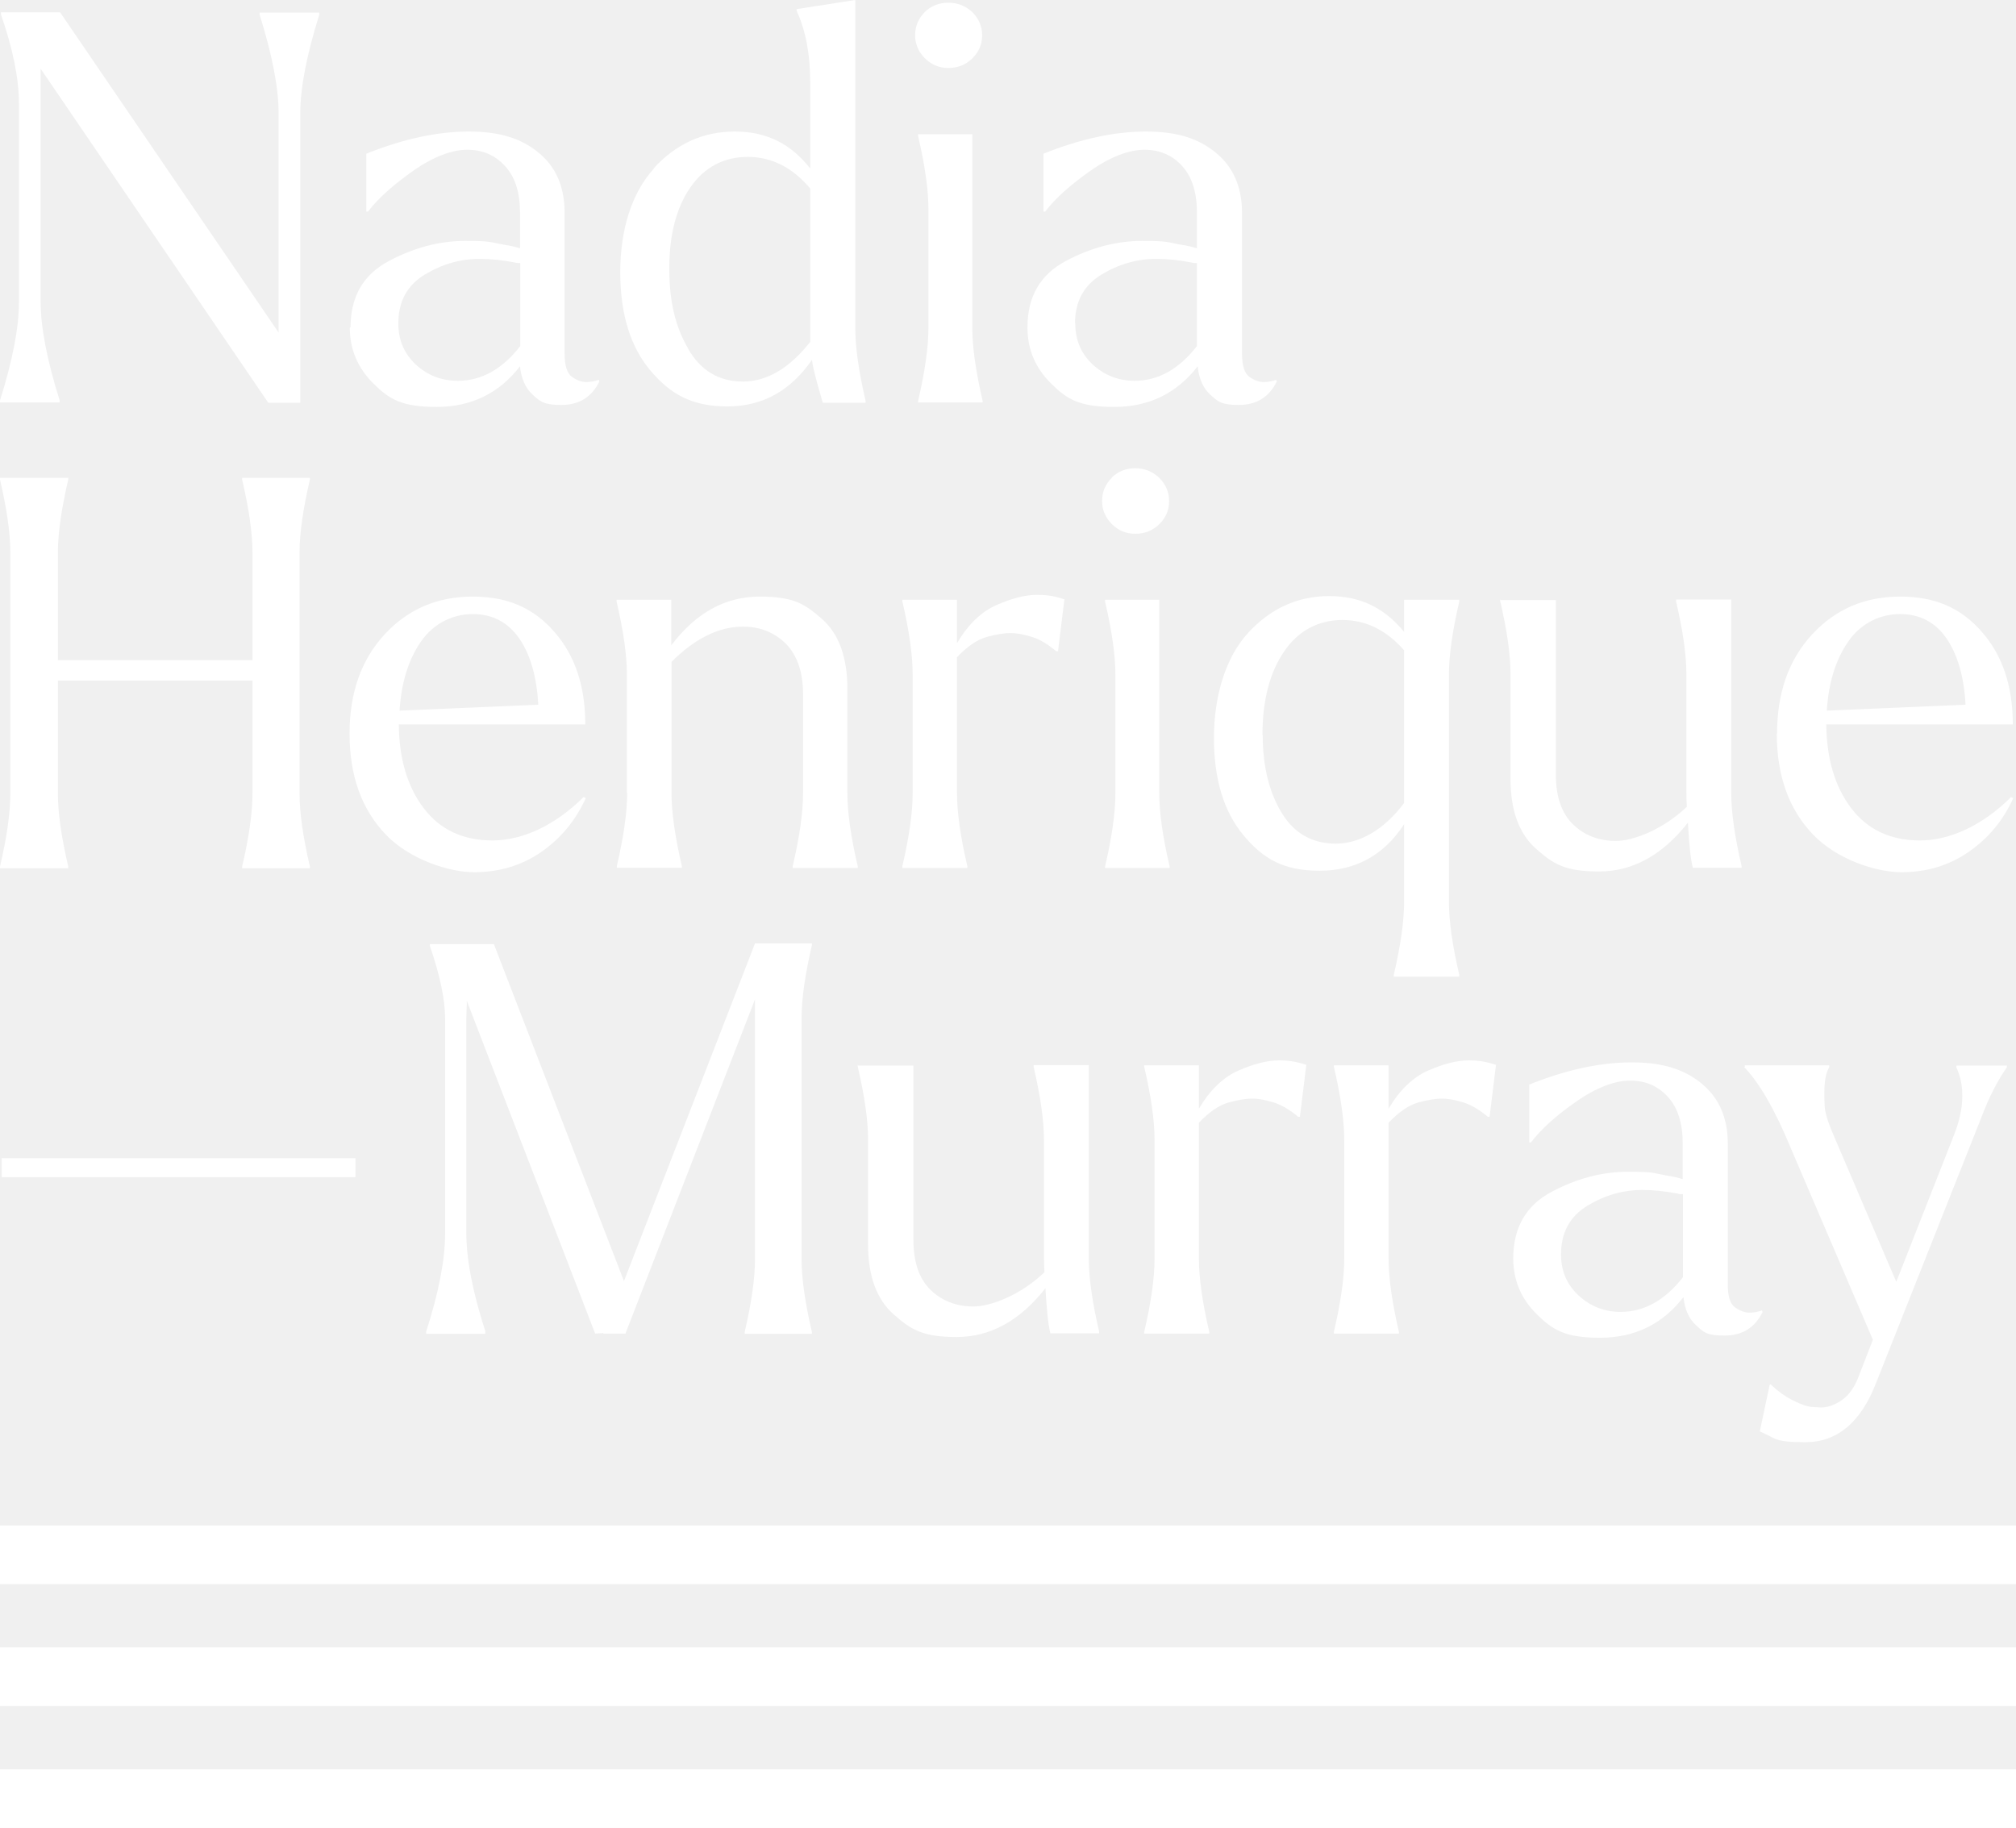
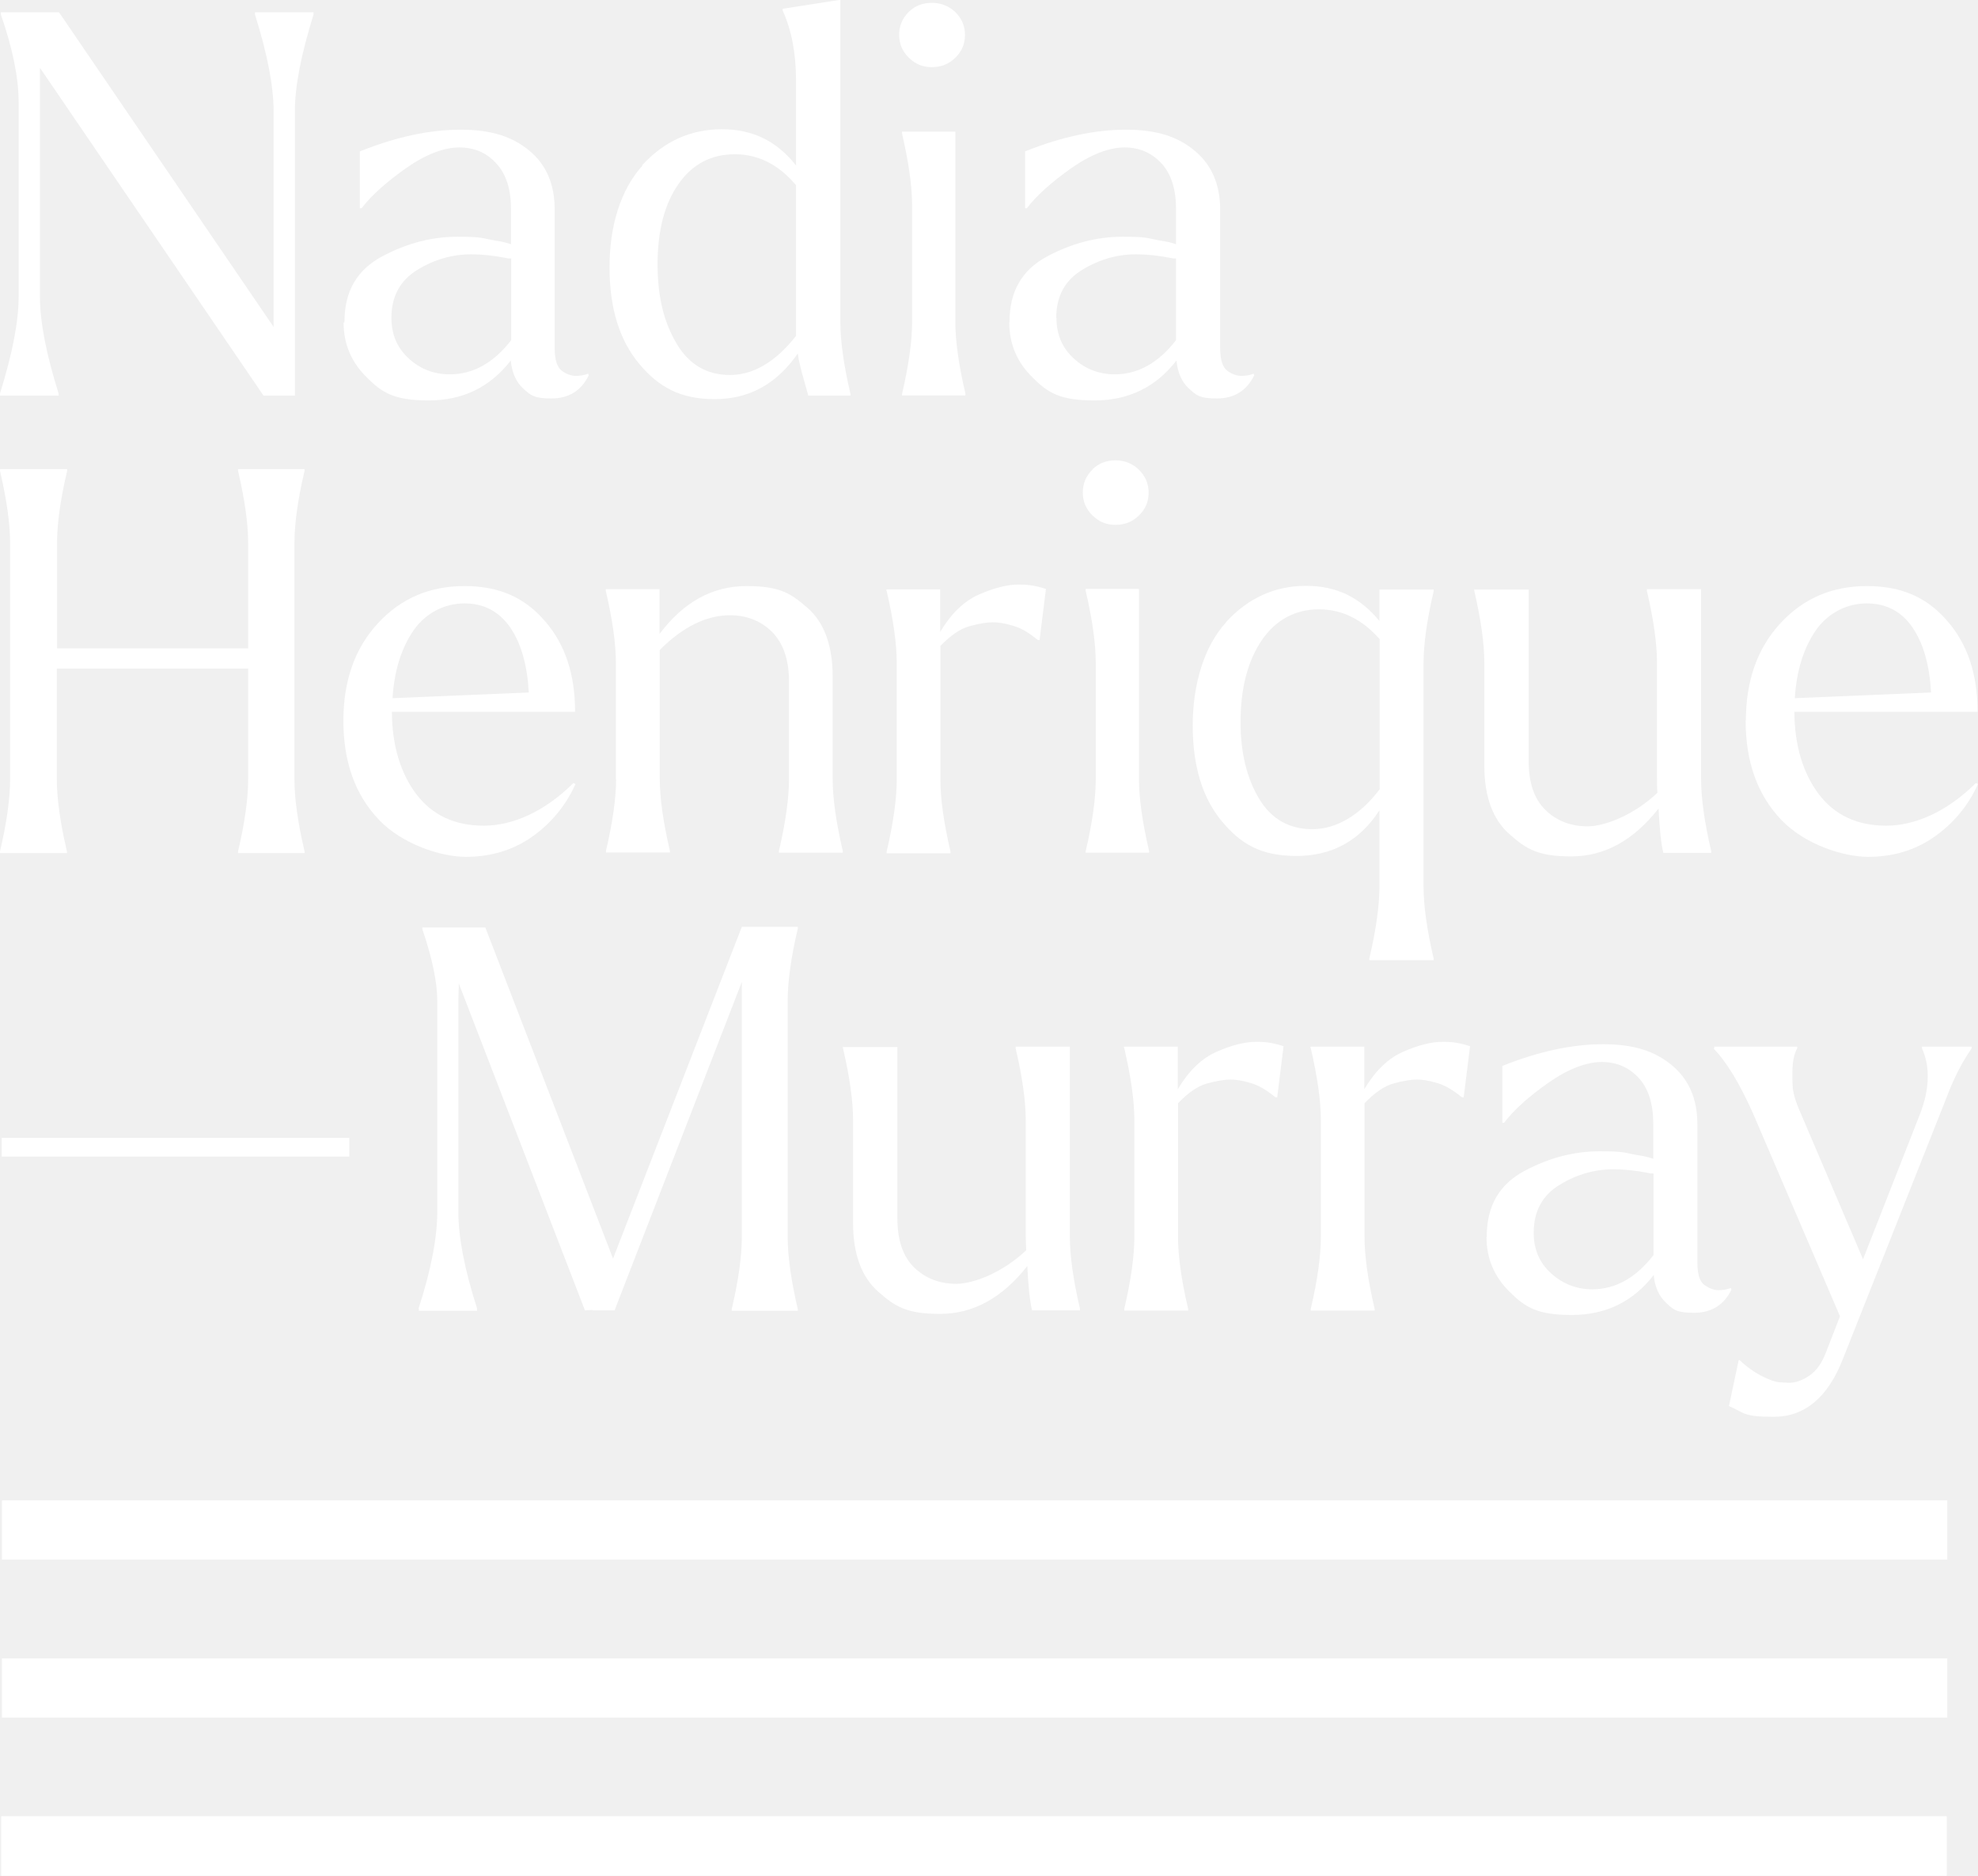
- <svg xmlns="http://www.w3.org/2000/svg" id="b" version="1.1" viewBox="0 0 818.4 742.1">
+ <svg xmlns="http://www.w3.org/2000/svg" id="b" version="1.1" viewBox="0 0 901.5 854.8">
  <defs>
    <style>
      .st0 {
        fill: #fff;
      }
    </style>
  </defs>
  <g id="c">
-     <path class="st0" d="M0,163.5v-.9c5.1-16.3,7.7-29.6,7.7-40V42.2C7.7,32.1,5.3,20,.4,5.9v-.9h24l88.7,130V46c0-10.4-2.6-23.8-7.7-40v-.9h24.2v.9c-5.1,16.3-7.7,29.6-7.7,40v117.5h-13L16.5,27.9v94.6c0,10.4,2.6,23.8,7.7,40v.9H0Z" />
-     <path class="st0" d="M142.3,132.9c0-12.5,5.2-21.4,15.5-26.9s20.7-8.2,31.1-8.2,10,.5,15.4,1.5c2.9.4,5.2,1,6.8,1.5v-14.5c0-8.2-2-14.5-6.1-18.9-4-4.4-9.1-6.6-15.3-6.6s-13.8,2.8-21.9,8.5c-8.1,5.7-14.3,11.2-18.4,16.6h-.7v-23.5c15-6,28.8-9,41.6-9s21.5,2.9,28.5,8.7c7,5.8,10.4,13.9,10.4,24.3v57.2c0,4.8,1,8,3,9.4,2,1.4,3.9,2.1,5.8,2.1s3.3-.3,5.1-.9l.2.7c-3.1,6.3-8.2,9.5-15.4,9.5s-8.6-1.4-11.6-4.1c-3-2.7-4.7-6.6-5.2-11.6-8.5,11-19.8,16.5-33.9,16.5s-19.2-3.1-25.6-9.5c-6.4-6.3-9.6-13.9-9.6-22.7h0ZM161.7,131.3c0,6.8,2.4,12.3,7.1,16.7,4.8,4.4,10.4,6.6,17.1,6.6,9.5,0,18-4.7,25.3-14.1v-33.7c-.9,0-1.5,0-2-.2-5.1-1-10-1.5-14.5-1.5-7.8,0-15.2,2.1-22.3,6.4-7.1,4.3-10.7,10.9-10.7,19.8Z" />
-     <path class="st0" d="M265.3,68.4c9.1-10,20.1-15,33-15s22.8,5,30.6,15v-35.2c0-11.1-1.8-20.8-5.5-28.8v-.7l23.8-3.7v133.1c0,7.8,1.4,17.7,4.2,29.7v.7h-17.4c-.3-1-1-3.5-2.1-7.4-1.1-3.9-1.9-7.2-2.3-10-8.7,12.6-20.1,18.9-34.3,18.9s-23-4.8-31.2-14.5c-8.2-9.7-12.3-23-12.3-40s4.5-32,13.6-42h0ZM279.4,141.7c5.1,8.8,12.5,13.2,22.2,13.2s18.9-5.4,27.3-16.1v-62.3c-7.2-8.5-15.6-12.8-25.3-12.8s-17.6,4.1-23.3,12.3c-5.7,8.2-8.6,19.2-8.6,33s2.6,23.9,7.7,32.6h0Z" />
-     <path class="st0" d="M375.5,4.8c2.6-2.5,5.8-3.7,9.5-3.7s7,1.3,9.7,3.8c2.6,2.6,4,5.7,4,9.4s-1.3,6.8-4,9.4c-2.6,2.6-5.9,3.9-9.7,3.9s-6.8-1.3-9.5-3.9c-2.6-2.6-4-5.7-4-9.4s1.3-6.8,4-9.5ZM372.7,162.8c2.8-12,4.2-21.9,4.2-29.7v-48.2c0-7.8-1.4-17.7-4.2-29.7v-.7h22v78.5c0,7.8,1.4,17.7,4.2,29.7v.7h-26.2v-.7Z" />
-     <path class="st0" d="M417.1,132.9c0-12.5,5.2-21.4,15.5-26.9s20.7-8.2,31.1-8.2,10,.5,15.4,1.5c2.9.4,5.2,1,6.8,1.5v-14.5c0-8.2-2-14.5-6-18.9-4-4.4-9.1-6.6-15.3-6.6s-13.8,2.8-21.9,8.5c-8.1,5.7-14.3,11.2-18.4,16.6h-.7v-23.5c15-6,28.8-9,41.6-9s21.5,2.9,28.5,8.7c7,5.8,10.5,13.9,10.5,24.3v57.2c0,4.8,1,8,3,9.4,2,1.4,3.9,2.1,5.8,2.1s3.3-.3,5.1-.9l.2.7c-3.1,6.3-8.2,9.5-15.4,9.5s-8.5-1.4-11.5-4.1c-3-2.7-4.7-6.6-5.2-11.6-8.5,11-19.8,16.5-33.9,16.5s-19.2-3.1-25.6-9.5c-6.4-6.3-9.6-13.9-9.6-22.7h0ZM436.5,131.3c0,6.8,2.4,12.3,7.1,16.7,4.8,4.4,10.5,6.6,17,6.6,9.5,0,18-4.7,25.3-14.1v-33.7c-.9,0-1.5,0-2-.2-5.1-1-10-1.5-14.5-1.5-7.8,0-15.2,2.1-22.3,6.4-7.1,4.3-10.7,10.9-10.7,19.8h0Z" />
-     <path class="st0" d="M0,352.5v-.7c2.8-12,4.2-21.9,4.2-29.7v-97.7c0-7.8-1.4-17.7-4.2-29.7v-.7h27.7v.7c-2.8,12-4.2,21.9-4.2,29.7v43.6h79v-43.6c0-7.8-1.4-17.7-4.2-29.7v-.7h27.5v.7c-2.8,12-4.2,21.9-4.2,29.7v97.7c0,7.8,1.4,17.7,4.2,29.7v.7h-27.5v-.7c2.8-12,4.2-21.9,4.2-29.7v-45.8H23.5v45.8c0,7.8,1.4,17.7,4.2,29.7v.7H0Z" />
-     <path class="st0" d="M141.9,297.9c0-16.6,4.7-30,14.2-40.3,9.5-10.3,21.4-15.4,35.8-15.4s24.9,4.8,33.2,14.4c8.4,9.6,12.5,22.1,12.5,37.5h-75.7c.1,13.9,3.5,25.3,10.1,34,6.6,8.7,15.9,13.1,27.9,13.1s25.2-5.9,37-17.6l.9.4c-4.1,9.1-10.2,16.4-18.1,21.9-8,5.5-17.1,8.2-27.2,8.2s-26.2-5.1-36-15.4c-9.8-10.3-14.6-23.9-14.6-40.9h0ZM218.5,286c-.6-11.3-3.2-20.2-7.7-26.8-4.6-6.6-10.9-9.9-18.9-9.9s-15.8,3.7-20.9,11c-5.1,7.3-8.1,16.7-8.8,28.2l56.3-2.4h0Z" />
-     <path class="st0" d="M254.5,322.1v-48.2c0-7.8-1.4-17.7-4.2-29.7v-.7h22.2v18.5c10-13.2,21.9-19.8,35.9-19.8s18.4,3.1,25.3,9.1c6.9,6.1,10.3,15.6,10.3,28.5v42.2c0,7.8,1.4,17.7,4.2,29.7v.7h-26.4v-.7c2.8-12,4.2-21.9,4.2-29.7v-40.3c0-8.9-2.4-15.7-7-20.4-4.7-4.6-10.5-6.9-17.4-6.9-9.8,0-19.5,4.8-29,14.3v53.2c0,7.8,1.4,17.7,4.2,29.7v.7h-26.4v-.7c2.8-12,4.2-21.9,4.2-29.7h0Z" />
-     <path class="st0" d="M366.3,244.2v-.7h22.2v17.6c4.5-7.6,9.9-12.8,16.1-15.5,6.2-2.7,11.6-4.1,16.3-4.1s7.4.6,11.2,1.8l-2.6,21.1h-.7c-3.7-3.1-7.1-5.1-10.5-6-3.3-1-6-1.4-8.2-1.4s-5.7.5-9.6,1.6c-3.9,1.1-7.9,3.9-12,8.2v55.2c0,7.8,1.4,17.7,4.2,29.7v.7h-26.4v-.7c2.8-12,4.2-21.9,4.2-29.7v-48.2c0-7.8-1.4-17.7-4.2-29.7h0Z" />
-     <path class="st0" d="M451.4,193.8c2.6-2.5,5.8-3.7,9.5-3.7s7,1.3,9.7,3.9c2.6,2.6,4,5.7,4,9.4s-1.3,6.8-4,9.4c-2.6,2.6-5.9,3.9-9.7,3.9s-6.8-1.3-9.5-3.9c-2.6-2.6-4-5.7-4-9.4s1.3-6.8,4-9.5ZM448.6,351.8c2.8-12,4.2-21.9,4.2-29.7v-48.2c0-7.8-1.4-17.7-4.2-29.7v-.7h22v78.5c0,7.8,1.4,17.7,4.2,29.7v.7h-26.2v-.7Z" />
-     <path class="st0" d="M506.6,257c9.2-10,20.2-15,33-15s22.3,4.8,30.4,14.5v-13h22.4v.7c-2.8,12-4.2,21.9-4.2,29.7v92.2c0,7.8,1.4,17.7,4.2,29.7v.7h-26.6v-.7c2.8-12,4.2-21.9,4.2-29.7v-31.5c-8.2,12.6-19.7,18.9-34.3,18.9s-22.9-4.8-30.9-14.4c-8-9.6-12-22.8-12-39.5s4.6-32.6,13.9-42.7h0ZM512.6,298.3c0,12.8,2.6,23.3,7.7,31.7,5.1,8.4,12.5,12.5,22,12.5s19.5-5.5,27.7-16.5v-62c-7.2-8.2-15.5-12.3-25.1-12.3s-17.9,4.3-23.7,12.9c-5.8,8.6-8.7,19.8-8.7,33.8h0Z" />
-     <path class="st0" d="M609.2,243.6h22.4v70.8c0,9,2.3,15.7,6.9,20.2,4.6,4.5,10.5,6.8,17.5,6.8s19.1-4.6,28.8-13.9c-.2-1.9-.2-4.2-.2-6.8v-46.9c0-7.8-1.4-17.7-4.2-29.7v-.7h22.4v78.5c0,7.8,1.4,17.7,4.2,29.7v.7h-19.8c-.9-3.5-1.5-9.6-2-18.3-10.4,13.2-22.4,19.8-36.1,19.8s-18.5-3-25.4-9.1c-7-6.1-10.5-15.6-10.5-28.5v-42.5c0-7.8-1.4-17.7-4.2-29.7v-.7h0Z" />
-     <path class="st0" d="M721.4,297.9c0-16.6,4.7-30,14.2-40.3,9.5-10.3,21.4-15.4,35.8-15.4s24.9,4.8,33.2,14.4c8.4,9.6,12.5,22.1,12.5,37.5h-75.7c.1,13.9,3.5,25.3,10.1,34,6.6,8.7,15.9,13.1,27.9,13.1s25.2-5.9,37-17.6l.9.4c-4.1,9.1-10.2,16.4-18.2,21.9-8,5.5-17,8.2-27.2,8.2s-26.2-5.1-36-15.4c-9.8-10.3-14.6-23.9-14.6-40.9h0ZM797.9,286c-.6-11.3-3.2-20.2-7.7-26.8-4.5-6.6-10.9-9.9-18.9-9.9s-15.8,3.7-20.9,11c-5.1,7.3-8.1,16.7-8.8,28.2l56.3-2.4Z" />
-     <path class="st0" d="M.7,477.9v-7.7h143.6v7.7H.7Z" />
-     <path class="st0" d="M173,540.6c5.1-15.8,7.7-29.2,7.7-40v-86.9c0-7.9-2.1-17.8-6.2-29.7v-.7h26l52.8,136.8,53.2-137.1h23.1v.7c-2.8,12-4.2,21.9-4.2,29.7v97.7c0,7.8,1.4,17.7,4.2,29.7v.7h-27.3v-.7c2.8-12,4.2-21.9,4.2-29.7v-105.4l-52.6,135.7h-9v-.2l-3.3.2-52.1-135.1c0,.9,0,2.1-.1,3.7,0,1.6-.1,2.8-.1,3.5v86.9c0,10.9,2.6,24.2,7.7,40v1.1h-24v-1.1h0Z" />
-     <path class="st0" d="M348.4,432.6h22.4v70.8c0,8.9,2.3,15.7,6.9,20.2,4.6,4.5,10.5,6.8,17.5,6.8s19.1-4.6,28.8-13.9c-.1-1.9-.2-4.2-.2-6.8v-46.9c0-7.8-1.4-17.7-4.2-29.7v-.7h22.4v78.5c0,7.8,1.4,17.7,4.2,29.7v.7h-19.8c-.9-3.5-1.5-9.6-2-18.3-10.4,13.2-22.4,19.8-36.1,19.8s-18.5-3-25.4-9.1c-7-6.1-10.5-15.6-10.5-28.5v-42.5c0-7.8-1.4-17.7-4.2-29.7v-.7h0Z" />
-     <path class="st0" d="M464.5,433.2v-.7h22.2v17.6c4.5-7.6,9.9-12.8,16.1-15.5,6.2-2.7,11.6-4.1,16.3-4.1s7.4.6,11.2,1.8l-2.6,21.1h-.7c-3.7-3.1-7.2-5.1-10.5-6-3.3-1-6-1.4-8.2-1.4s-5.7.5-9.6,1.6c-3.9,1.1-7.9,3.9-12,8.2v55.2c0,7.8,1.4,17.7,4.2,29.7v.7h-26.4v-.7c2.8-12,4.2-21.9,4.2-29.7v-48.2c0-7.8-1.4-17.7-4.2-29.7h0Z" />
-     <path class="st0" d="M541.5,433.2v-.7h22.2v17.6c4.5-7.6,9.9-12.8,16.1-15.5,6.2-2.7,11.6-4.1,16.3-4.1s7.4.6,11.2,1.8l-2.6,21.1h-.7c-3.7-3.1-7.2-5.1-10.5-6-3.3-1-6-1.4-8.2-1.4s-5.7.5-9.6,1.6c-3.9,1.1-7.9,3.9-12,8.2v55.2c0,7.8,1.4,17.7,4.2,29.7v.7h-26.4v-.7c2.8-12,4.2-21.9,4.2-29.7v-48.2c0-7.8-1.4-17.7-4.2-29.7h0Z" />
-     <path class="st0" d="M614.3,510.9c0-12.5,5.2-21.5,15.5-27s20.7-8.2,31.1-8.2,10,.5,15.4,1.5c2.9.4,5.2,1,6.8,1.5v-14.5c0-8.2-2-14.5-6-18.9-4-4.4-9.1-6.6-15.3-6.6s-13.8,2.8-21.9,8.5c-8.1,5.6-14.3,11.2-18.4,16.6h-.7v-23.5c15-6,28.8-9,41.6-9s21.5,2.9,28.5,8.7c7,5.8,10.5,13.9,10.5,24.3v57.2c0,4.8,1,8,3,9.3,2,1.4,3.9,2.1,5.8,2.1s3.3-.3,5.1-.9l.2.7c-3.1,6.3-8.2,9.5-15.4,9.5s-8.5-1.3-11.5-4.1c-3-2.7-4.7-6.6-5.2-11.5-8.5,11-19.8,16.5-33.9,16.5s-19.2-3.2-25.6-9.5c-6.4-6.3-9.6-13.9-9.6-22.7h0ZM633.7,509.3c0,6.7,2.4,12.3,7.2,16.7,4.8,4.4,10.5,6.6,17,6.6,9.5,0,18-4.7,25.3-14.1v-33.7c-.9,0-1.5,0-2-.2-5.1-1-10-1.5-14.5-1.5-7.8,0-15.2,2.1-22.3,6.4-7.1,4.3-10.7,10.9-10.7,19.8h0Z" />
-     <path class="st0" d="M708.3,433.2v-.7h34.3v.7c-1.3,2.2-2,5.6-2,10.1s0,2.1.1,5c0,2.9,1.2,6.9,3.4,12l25.7,60.1,23.5-59.8c2.2-5.6,3.3-10.8,3.3-15.6s-.8-8-2.4-11.7v-.7h20.5v.7c-3.8,5.4-7.3,12.2-10.3,20.2l-42.9,108.2c-6.2,15.8-15.7,23.8-28.6,23.8s-11.7-1.5-18.5-4.4l4-18.9.4-.2c2.9,2.8,6,5,9.2,6.6,3.2,1.6,5.8,2.5,7.7,2.6,1.9.1,3.1.2,3.5.2,2.8,0,5.6-1,8.5-3s5.2-5.2,6.9-9.8l5.7-14.7-35.9-83.8c-5.6-12.5-11-21.4-16.3-26.8h0Z" />
-     <rect class="st0" y="619.3" width="818.4" height="23.8" />
-     <rect class="st0" y="668.8" width="818.4" height="23.8" />
-     <rect class="st0" y="718.3" width="818.4" height="23.8" />
+     <path class="st0" d="M0,180.3v-1c5.6-18,8.5-32.6,8.5-44.1V46.7C8.5,35.5,5.8,22.2.4,6.6v-1h26.5l97.8,143.4V50.7c0-11.5-2.9-26.3-8.5-44.1v-1h26.7v1c-5.6,18-8.5,32.6-8.5,44.1v129.6h-14.3L18.2,30.9v104.3c0,11.5,2.9,26.3,8.5,44.1v1H0Z" />
+     <path class="st0" d="M157,146.6c0-13.8,5.7-23.6,17.1-29.7,11.4-6.1,22.8-9,34.3-9s11,.6,17,1.7c3.2.4,5.7,1.1,7.5,1.7v-16c0-9-2.2-16-6.7-20.8-4.4-4.9-10-7.3-16.9-7.3s-15.2,3.1-24.2,9.4c-8.9,6.3-15.8,12.4-20.3,18.3h-.8v-25.9c16.5-6.6,31.8-9.9,45.9-9.9s23.7,3.2,31.4,9.6,11.5,15.3,11.5,26.8v63.1c0,5.3,1.1,8.8,3.3,10.4s4.3,2.3,6.4,2.3,3.6-.3,5.6-1l.2.8c-3.4,6.9-9,10.5-17,10.5s-9.5-1.5-12.8-4.5-5.2-7.3-5.7-12.8c-9.4,12.1-21.8,18.2-37.4,18.2s-21.2-3.4-28.2-10.5c-7.1-6.9-10.6-15.3-10.6-25h.3ZM178.4,144.9c0,7.5,2.6,13.6,7.8,18.4,5.3,4.9,11.5,7.3,18.9,7.3,10.5,0,19.9-5.2,27.9-15.6v-37.2c-1,0-1.7,0-2.2-.2-5.6-1.1-11-1.7-16-1.7-8.6,0-16.8,2.3-24.6,7.1s-11.8,12-11.8,21.8h0Z" />
+     <path class="st0" d="M292.6,75.4c10-11,22.2-16.5,36.4-16.5s25.1,5.5,33.8,16.5v-38.8c0-12.2-2-22.9-6.1-31.8v-.8l26.3-4.1v146.8c0,8.6,1.5,19.5,4.6,32.8v.8h-19.2c-.3-1.1-1.1-3.9-2.3-8.2s-2.1-7.9-2.5-11c-9.6,13.9-22.2,20.8-37.8,20.8s-25.4-5.3-34.4-16c-9-10.7-13.6-25.4-13.6-44.1s5-35.3,15-46.3h-.1ZM308.2,156.3c5.6,9.7,13.8,14.6,24.5,14.6s20.8-6,30.1-17.8v-68.7c-7.9-9.4-17.2-14.1-27.9-14.1s-19.4,4.5-25.7,13.6c-6.3,9-9.5,21.2-9.5,36.4s2.9,26.4,8.5,36h0Z" />
+     <path class="st0" d="M414.2,5.4c2.9-2.8,6.4-4.1,10.5-4.1s7.7,1.4,10.7,4.2c2.9,2.9,4.4,6.3,4.4,10.4s-1.4,7.5-4.4,10.4c-2.9,2.9-6.5,4.3-10.7,4.3s-7.5-1.4-10.5-4.3c-2.9-2.9-4.4-6.3-4.4-10.4s1.4-7.5,4.4-10.5ZM411.1,179.6c3.1-13.2,4.6-24.2,4.6-32.8v-53.2c0-8.6-1.5-19.5-4.6-32.8v-.8h24.3v86.6c0,8.6,1.5,19.5,4.6,32.8v.8h-28.9v-.8h0Z" />
+     <path class="st0" d="M460.1,146.6c0-13.8,5.7-23.6,17.1-29.7,11.4-6.1,22.8-9,34.3-9s11,.6,17,1.7c3.2.4,5.7,1.1,7.5,1.7v-16c0-9-2.2-16-6.6-20.8s-10-7.3-16.9-7.3-15.2,3.1-24.2,9.4c-8.9,6.3-15.8,12.4-20.3,18.3h-.8v-25.9c16.5-6.6,31.8-9.9,45.9-9.9s23.7,3.2,31.4,9.6c7.7,6.4,11.6,15.3,11.6,26.8v63.1c0,5.3,1.1,8.8,3.3,10.4s4.3,2.3,6.4,2.3,3.6-.3,5.6-1l.2.8c-3.4,6.9-9,10.5-17,10.5s-9.4-1.5-12.7-4.5-5.2-7.3-5.7-12.8c-9.4,12.1-21.8,18.2-37.4,18.2s-21.2-3.4-28.2-10.5c-7.1-6.9-10.6-15.3-10.6-25h0ZM481.5,144.9c0,7.5,2.6,13.6,7.8,18.4,5.3,4.9,11.6,7.3,18.8,7.3,10.5,0,19.9-5.2,27.9-15.6v-37.2c-1,0-1.7,0-2.2-.2-5.6-1.1-11-1.7-16-1.7-8.6,0-16.8,2.3-24.6,7.1-7.8,4.7-11.8,12-11.8,21.8h.1Z" />
+     <path class="st0" d="M0,388.8v-.8c3.1-13.2,4.6-24.2,4.6-32.8v-107.8c0-8.6-1.5-19.5-4.6-32.8v-.8h30.6v.8c-3.1,13.2-4.6,24.2-4.6,32.8v48.1h87.1v-48.1c0-8.6-1.5-19.5-4.6-32.8v-.8h30.3v.8c-3.1,13.2-4.6,24.2-4.6,32.8v107.8c0,8.6,1.5,19.5,4.6,32.8v.8h-30.3v-.8c3.1-13.2,4.6-24.2,4.6-32.8v-50.5H25.9v50.5c0,8.6,1.5,19.5,4.6,32.8v.8H0Z" />
+     <path class="st0" d="M156.5,328.6c0-18.3,5.2-33.1,15.7-44.5s23.6-17,39.5-17,27.5,5.3,36.6,15.9c9.3,10.6,13.8,24.4,13.8,41.4h-83.5c.1,15.3,3.9,27.9,11.1,37.5,7.3,9.6,17.5,14.4,30.8,14.4s27.8-6.5,40.8-19.4l1,.4c-4.5,10-11.3,18.1-20,24.2-8.8,6.1-18.9,9-30,9s-28.9-5.6-39.7-17c-10.8-11.4-16.1-26.4-16.1-45.1h0ZM241,315.5c-.7-12.5-3.5-22.3-8.5-29.6-5.1-7.3-12-10.9-20.8-10.9s-17.4,4.1-23.1,12.1c-5.6,8.1-8.9,18.4-9.7,31.1l62.1-2.6h0Z" />
+     <path class="st0" d="M280.7,355.3v-53.2c0-8.6-1.5-19.5-4.6-32.8v-.8h24.5v20.4c11-14.6,24.2-21.8,39.6-21.8s20.3,3.4,27.9,10c7.6,6.7,11.4,17.2,11.4,31.4v46.5c0,8.6,1.5,19.5,4.6,32.8v.8h-29.1v-.8c3.1-13.2,4.6-24.2,4.6-32.8v-44.5c0-9.8-2.6-17.3-7.7-22.5-5.2-5.1-11.6-7.6-19.2-7.6-10.8,0-21.5,5.3-32,15.8v58.7c0,8.6,1.5,19.5,4.6,32.8v.8h-29.1v-.8c3.1-13.2,4.6-24.2,4.6-32.8h0v.2Z" />
+     <path class="st0" d="M404,269.4v-.8h24.5v19.4c5-8.4,10.9-14.1,17.8-17.1s12.8-4.5,18-4.5,8.2.7,12.4,2l-2.9,23.3h-.8c-4.1-3.4-7.8-5.6-11.6-6.6-3.6-1.1-6.6-1.5-9-1.5s-6.3.6-10.6,1.8-8.7,4.3-13.2,9v60.9c0,8.6,1.5,19.5,4.6,32.8v.8h-29.1v-.8c3.1-13.2,4.6-24.2,4.6-32.8v-53.2c0-8.6-1.5-19.5-4.6-32.8h0Z" />
+     <path class="st0" d="M497.9,213.9c2.9-2.8,6.4-4.1,10.5-4.1s7.7,1.4,10.7,4.3c2.9,2.9,4.4,6.3,4.4,10.4s-1.4,7.5-4.4,10.4c-2.9,2.9-6.5,4.3-10.7,4.3s-7.5-1.4-10.5-4.3c-2.9-2.9-4.4-6.3-4.4-10.4s1.4-7.5,4.4-10.5h0ZM494.8,388c3.1-13.2,4.6-24.2,4.6-32.8v-53.2c0-8.6-1.5-19.5-4.6-32.8v-.8h24.3v86.6c0,8.6,1.5,19.5,4.6,32.8v.8h-28.9v-.8h0Z" />
+     <path class="st0" d="M558.8,283.5c10.1-11,22.3-16.5,36.4-16.5s24.6,5.3,33.5,16v-14.3h24.7v.8c-3.1,13.2-4.6,24.2-4.6,32.8v101.7c0,8.6,1.5,19.5,4.6,32.8v.8h-29.3v-.8c3.1-13.2,4.6-24.2,4.6-32.8v-34.7c-9,13.9-21.7,20.8-37.8,20.8s-25.3-5.3-34.1-15.9c-8.8-10.6-13.2-25.1-13.2-43.6s5.1-36,15.3-47.1h-.1ZM565.4,329.1c0,14.1,2.9,25.7,8.5,35,5.6,9.3,13.8,13.8,24.3,13.8s21.5-6.1,30.6-18.2v-68.4c-7.9-9-17.1-13.6-27.7-13.6s-19.7,4.7-26.1,14.2-9.6,21.8-9.6,37.3h.1Z" />
+     <path class="st0" d="M672,268.7h24.7v78.1c0,9.9,2.5,17.3,7.6,22.3,5.1,5,11.6,7.5,19.3,7.5s21.1-5.1,31.8-15.3c-.2-2.1-.2-4.6-.2-7.5v-51.7c0-8.6-1.5-19.5-4.6-32.8v-.8h24.7v86.6c0,8.6,1.5,19.5,4.6,32.8v.8h-21.8c-1-3.9-1.7-10.6-2.2-20.2-11.5,14.6-24.7,21.8-39.8,21.8s-20.4-3.3-28-10c-7.7-6.7-11.6-17.2-11.6-31.4v-46.9c0-8.6-1.5-19.5-4.6-32.8v-.8h0l.2.3Z" />
+     <path class="st0" d="M795.7,328.6c0-18.3,5.2-33.1,15.7-44.5s23.6-17,39.5-17,27.5,5.3,36.6,15.9c9.3,10.6,13.8,24.4,13.8,41.4h-83.5c.1,15.3,3.9,27.9,11.1,37.5,7.3,9.6,17.5,14.4,30.8,14.4s27.8-6.5,40.8-19.4l1,.4c-4.5,10-11.3,18.1-20.1,24.2-8.8,6.1-18.8,9-30,9s-28.9-5.6-39.7-17c-10.8-11.4-16.1-26.4-16.1-45.1h.1ZM880.1,315.5c-.7-12.5-3.5-22.3-8.5-29.6-5-7.3-12-10.9-20.8-10.9s-17.4,4.1-23.1,12.1c-5.6,8.1-8.9,18.4-9.7,31.1l62.1-2.6h0Z" />
+     <path class="st0" d="M.8,527.1v-8.5h158.4v8.5H.8Z" />
+     <path class="st0" d="M190.8,596.3c5.6-17.4,8.5-32.2,8.5-44.1v-95.9c0-8.7-2.3-19.6-6.8-32.8v-.8h28.7l58.2,150.9,58.7-151.2h25.5v.8c-3.1,13.2-4.6,24.2-4.6,32.8v107.8c0,8.6,1.5,19.5,4.6,32.8v.8h-30.1v-.8c3.1-13.2,4.6-24.2,4.6-32.8v-116.3l-58,149.7h-9.9v-.2l-3.6.2-57.5-149c0,1,0,2.3-.1,4.1,0,1.8-.1,3.1-.1,3.9v95.9c0,12,2.9,26.7,8.5,44.1v1.2h-26.5v-1.2h0v.2Z" />
+     <path class="st0" d="M384.3,477.2h24.7v78.1c0,9.8,2.5,17.3,7.6,22.3s11.6,7.5,19.3,7.5,21.1-5.1,31.8-15.3c-.1-2.1-.2-4.6-.2-7.5v-51.7c0-8.6-1.5-19.5-4.6-32.8v-.8h24.7v86.6c0,8.6,1.5,19.5,4.6,32.8v.8h-21.8c-1-3.9-1.7-10.6-2.2-20.2-11.5,14.6-24.7,21.8-39.8,21.8s-20.4-3.3-28-10c-7.7-6.7-11.6-17.2-11.6-31.4v-46.9c0-8.6-1.5-19.5-4.6-32.8v-.8h0l.2.3Z" />
+     <path class="st0" d="M512.3,477.8v-.8h24.5v19.4c5-8.4,10.9-14.1,17.8-17.1,6.8-3,12.8-4.5,18-4.5s8.2.7,12.4,2l-2.9,23.3h-.8c-4.1-3.4-7.9-5.6-11.6-6.6-3.6-1.1-6.6-1.5-9-1.5s-6.3.6-10.6,1.8c-4.3,1.2-8.7,4.3-13.2,9v60.9c0,8.6,1.5,19.5,4.6,32.8v.8h-29.1v-.8c3.1-13.2,4.6-24.2,4.6-32.8v-53.2c0-8.6-1.5-19.5-4.6-32.8h0Z" />
+     <path class="st0" d="M597.3,477.8v-.8h24.5v19.4c5-8.4,10.9-14.1,17.8-17.1,6.8-3,12.8-4.5,18-4.5s8.2.7,12.4,2l-2.9,23.3h-.8c-4.1-3.4-7.9-5.6-11.6-6.6-3.6-1.1-6.6-1.5-9-1.5s-6.3.6-10.6,1.8c-4.3,1.2-8.7,4.3-13.2,9v60.9c0,8.6,1.5,19.5,4.6,32.8v.8h-29.1v-.8c3.1-13.2,4.6-24.2,4.6-32.8v-53.2c0-8.6-1.5-19.5-4.6-32.8h0Z" />
+     <path class="st0" d="M677.6,563.5c0-13.8,5.7-23.7,17.1-29.8,11.4-6.1,22.8-9,34.3-9s11,.6,17,1.7c3.2.4,5.7,1.1,7.5,1.7v-16c0-9-2.2-16-6.6-20.8s-10-7.3-16.9-7.3-15.2,3.1-24.2,9.4c-8.9,6.2-15.8,12.4-20.3,18.3h-.8v-25.9c16.5-6.6,31.8-9.9,45.9-9.9s23.7,3.2,31.4,9.6,11.6,15.3,11.6,26.8v63.1c0,5.3,1.1,8.8,3.3,10.3,2.2,1.5,4.3,2.3,6.4,2.3s3.6-.3,5.6-1l.2.8c-3.4,6.9-9,10.5-17,10.5s-9.4-1.4-12.7-4.5c-3.3-3-5.2-7.3-5.7-12.7-9.4,12.1-21.8,18.2-37.4,18.2s-21.2-3.5-28.2-10.5c-7.1-6.9-10.6-15.3-10.6-25h0ZM699,561.9c0,7.4,2.6,13.6,7.9,18.4s11.6,7.3,18.8,7.3c10.5,0,19.9-5.2,27.9-15.6v-37.2c-1,0-1.7,0-2.2-.2-5.6-1.1-11-1.7-16-1.7-8.6,0-16.8,2.3-24.6,7.1-7.8,4.7-11.8,12-11.8,21.8h0Z" />
+     <path class="st0" d="M781.3,477.8v-.8h37.8v.8c-1.4,2.4-2.2,6.2-2.2,11.1s0,2.3.1,5.5c0,3.2,1.3,7.6,3.8,13.2l28.3,66.3,25.9-66c2.4-6.2,3.6-11.9,3.6-17.2s-.9-8.8-2.6-12.9v-.8h22.6v.8c-4.2,6-8.1,13.5-11.4,22.3l-47.3,119.3c-6.8,17.4-17.3,26.3-31.5,26.3s-12.9-1.7-20.4-4.9l4.4-20.8.4-.2c3.2,3.1,6.6,5.5,10.1,7.3s6.4,2.8,8.5,2.9,3.4.2,3.9.2c3.1,0,6.2-1.1,9.4-3.3s5.7-5.7,7.6-10.8l6.3-16.2-39.6-92.4c-6.2-13.8-12.1-23.6-18-29.6h.2Z" />
  </g>
+   <rect class="st0" x=".9" y="683.8" width="886.6" height="27" />
+   <rect class="st0" x=".6" y="827.8" width="886.6" height="27" />
+   <rect class="st0" x=".6" y="827.8" width="886.6" height="27" />
+   <rect class="st0" x=".9" y="755.8" width="886.6" height="27" />
</svg>
